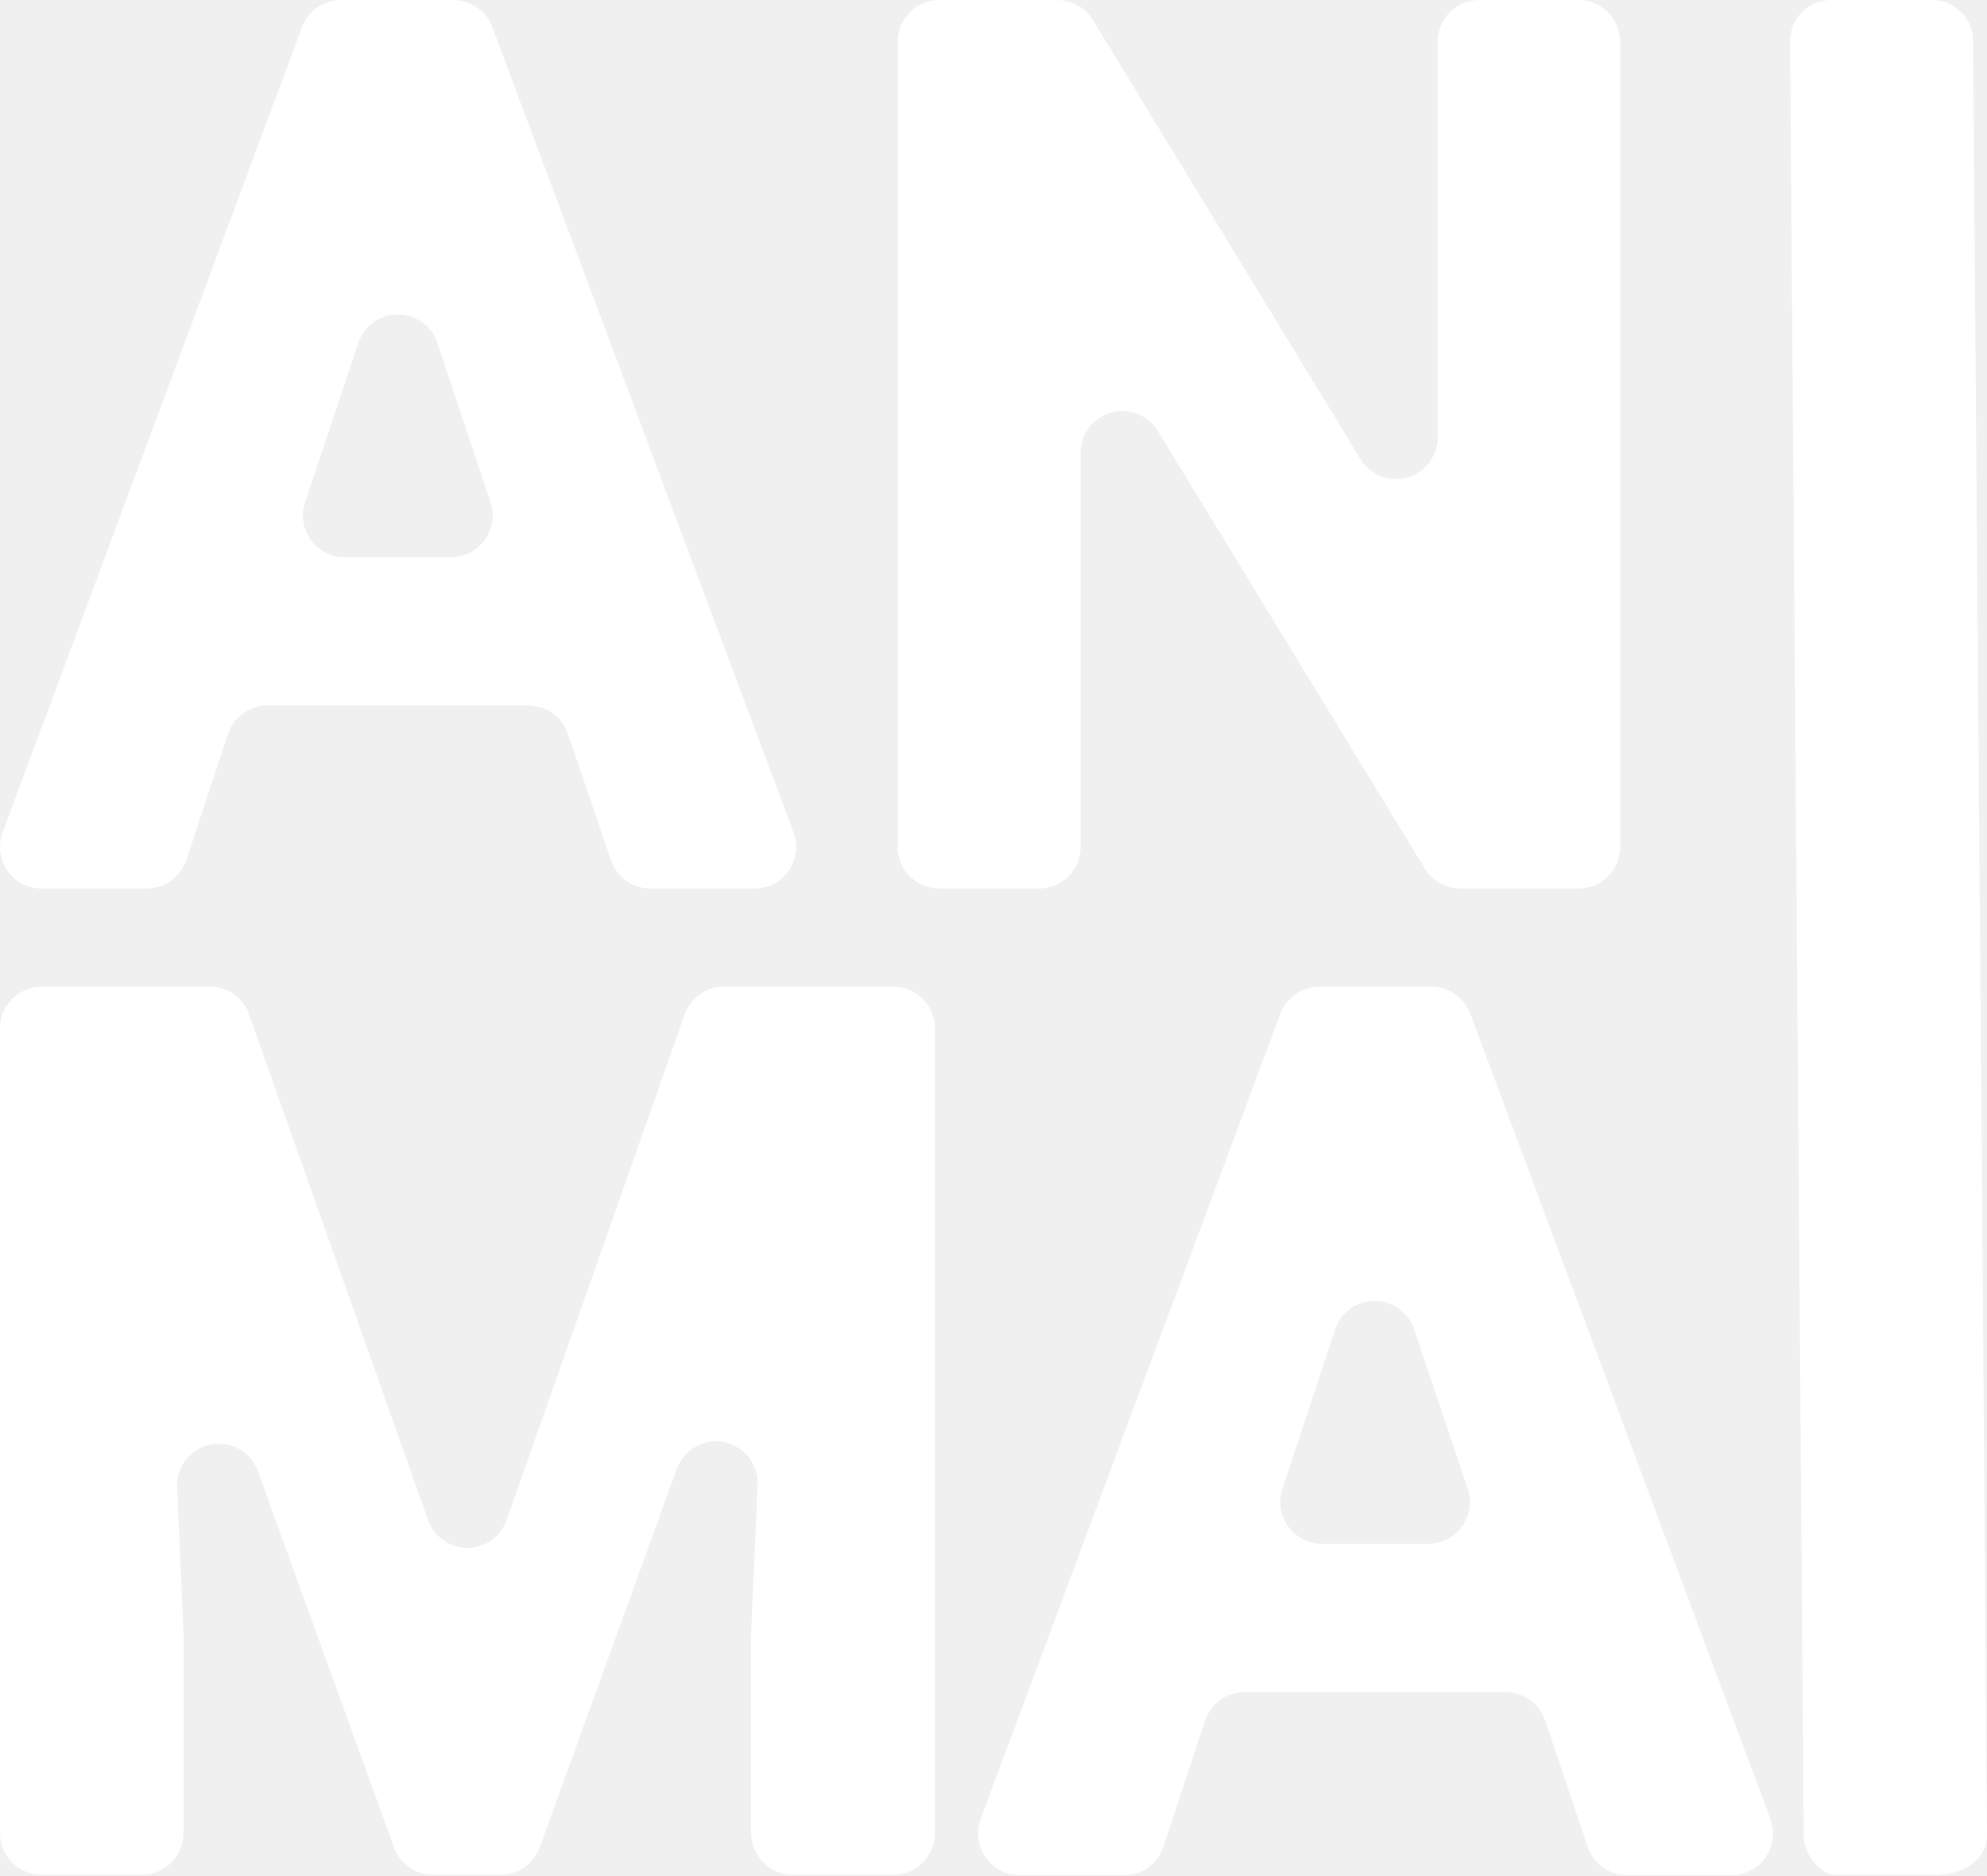
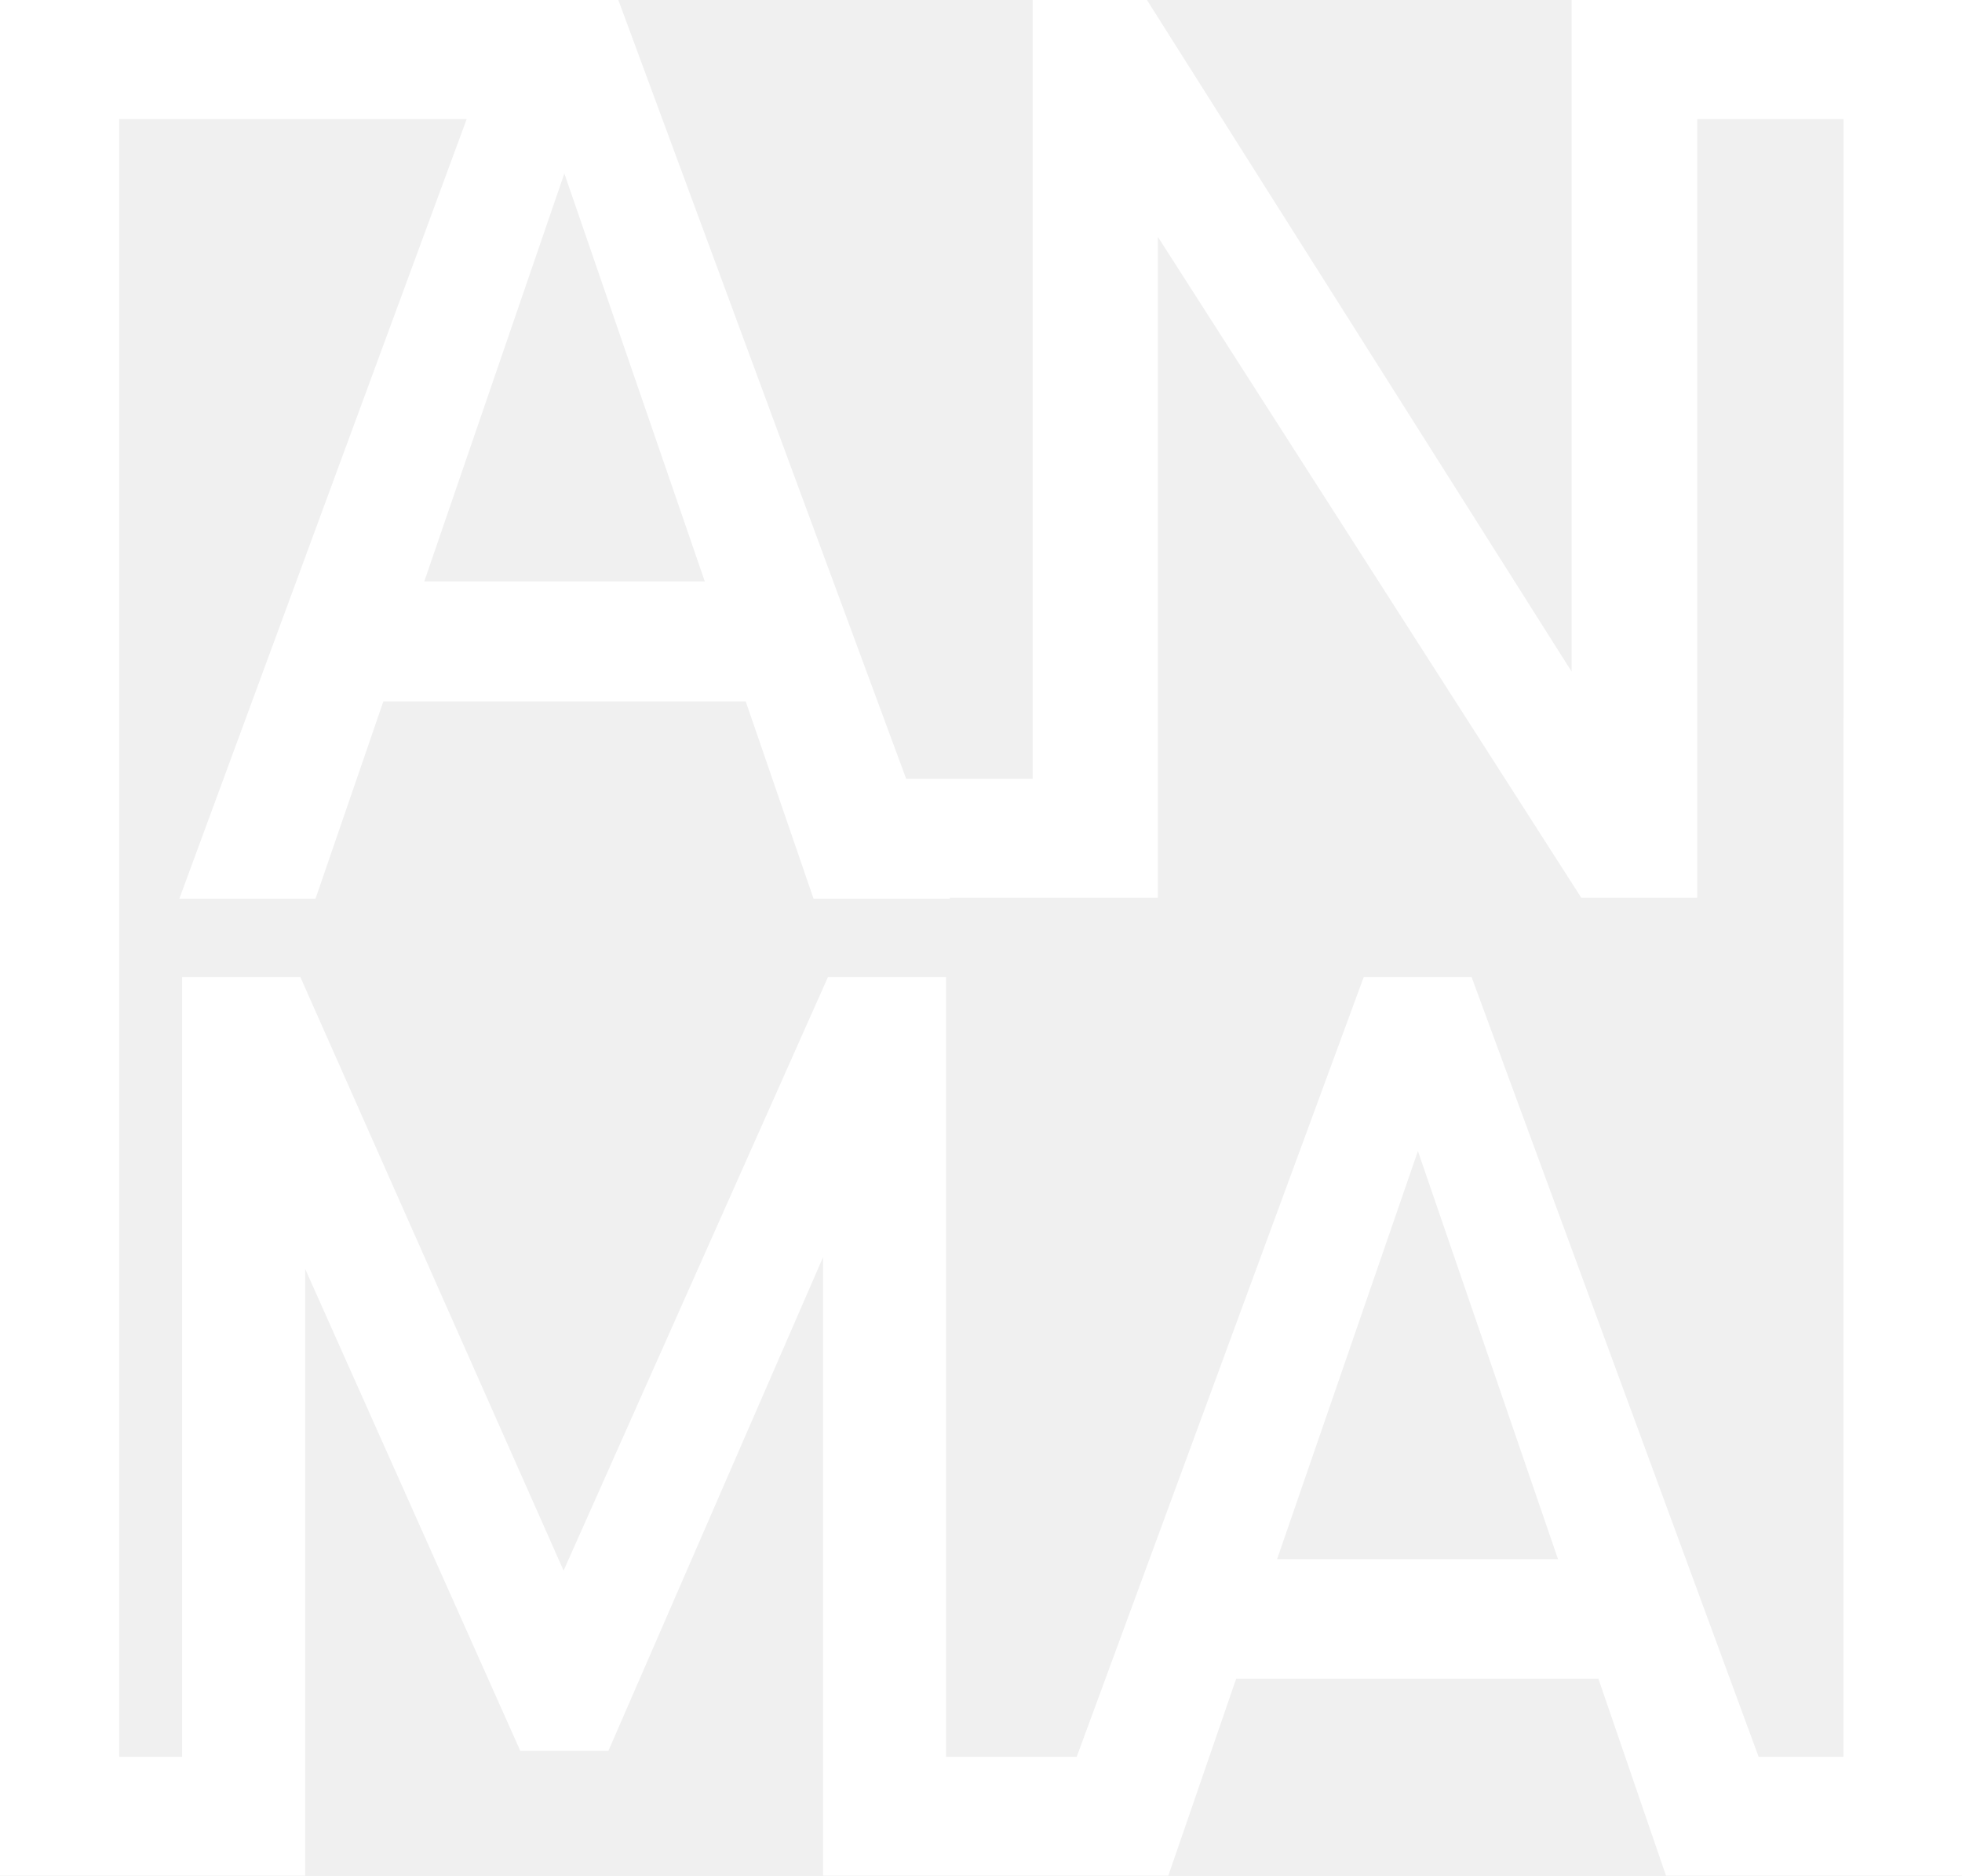
- <svg xmlns="http://www.w3.org/2000/svg" fill="#ffffff" viewBox="0 0 190.8 180.04">
+ <svg xmlns="http://www.w3.org/2000/svg" fill="white" viewBox="0 0 155.89 149.02">
  <g id="Layer_2" data-name="Layer 2">
-     <g id="Layer_2-2" data-name="Layer 2">
-       <path class="cls-1" d="M50.74,67.73H25.68a4,4,0,0,0-3.79,2.74l-4,12.11a4,4,0,0,1-3.8,2.73H4A4,4,0,0,1,.25,79.92L29,2.6A4,4,0,0,1,32.78,0H43.52a4,4,0,0,1,3.75,2.6L76.2,79.91a4,4,0,0,1-3.74,5.4h-10a4,4,0,0,1-3.79-2.72L54.53,70.46A4,4,0,0,0,50.74,67.73ZM33.09,53.5H43.31a4,4,0,0,0,3.79-5.28L42,32.92a4,4,0,0,0-7.59,0L29.29,48.24A4,4,0,0,0,33.09,53.5Z" />
-       <path class="cls-1" d="M151.57,85.31H140.24a4,4,0,0,1-3.42-1.92l-25.63-42a4,4,0,0,0-7.42,2.09V81.31a4,4,0,0,1-4,4H90.2a4,4,0,0,1-4-4V4a4,4,0,0,1,4-4h11.33a4,4,0,0,1,3.41,1.92l25.7,42.16A4,4,0,0,0,138.05,42V4a4,4,0,0,1,4-4h9.52a4,4,0,0,1,4,4V81.31A4,4,0,0,1,151.57,85.31Z" />
-       <path class="cls-1" d="M185.78,180H176.2c-1.17,0-3-1.72-3-3.86L171.89,3.92a3.94,3.94,0,0,1,4-3.92h9.57a3.94,3.94,0,0,1,4,3.86l1.34,172.26C190.82,178.28,189,180,185.78,180Z" />
-       <path class="cls-1" d="M23.91,97.39,41.1,145.93a4,4,0,0,0,7.55,0L65.74,97.4a4,4,0,0,1,3.77-2.67H85.77a4,4,0,0,1,4,4V176a4,4,0,0,1-4,4H76.13a4,4,0,0,1-4-4V156.72l.62-14.16A4,4,0,0,0,65,141L51.81,177.4A4,4,0,0,1,48.05,180H41.6a4,4,0,0,1-3.77-2.64L24.72,141.14A4,4,0,0,0,17,142.67l.62,14.05V176a4,4,0,0,1-4,4H4a4,4,0,0,1-4-4V98.73a4,4,0,0,1,4-4H20.14A4,4,0,0,1,23.91,97.39Z" />
-       <path class="cls-1" d="M144.58,162.46H119.52a4,4,0,0,0-3.8,2.73l-4,12.11a4,4,0,0,1-3.8,2.74h-10a4,4,0,0,1-3.75-5.4l28.78-77.31a4,4,0,0,1,3.75-2.6h10.74a4,4,0,0,1,3.74,2.59L170,174.64a4,4,0,0,1-3.74,5.4H156.25a4,4,0,0,1-3.79-2.73l-4.09-12.13A4,4,0,0,0,144.58,162.46Zm-17.65-14.24h10.22a4,4,0,0,0,3.79-5.27l-5.14-15.31a4,4,0,0,0-7.59,0L123.13,143A4,4,0,0,0,126.93,148.22Z" />
+     <g id="Layer_1-2" data-name="Layer 1">
+       <path d="M124.87,0V53.35L91.13,0H82.05V61.87H72L49.13,0H0V149H24.25V100.81l17.09,38.28h7L65.4,99.86V149H92.83l5.39-15.64H127L132.37,149h23.52V0ZM56,46.19H33.71L44.84,13.78Zm45.47,77.67,11.19-32.42,11.13,32.42Zm45,15.7h-6.74l-22.8-61.93h-8.58l-22.8,61.93H75.17V77.63H65.78l-21,47.14L23.87,77.63h-9.4v61.93h-5V9.46H37.08L14.25,71.39H25.07l5.39-15.67H59.25l5.39,15.67H75.46l0-.07H92V18.82l33.64,52.5h9.21V9.46h11.63Z" />
    </g>
  </g>
</svg>
